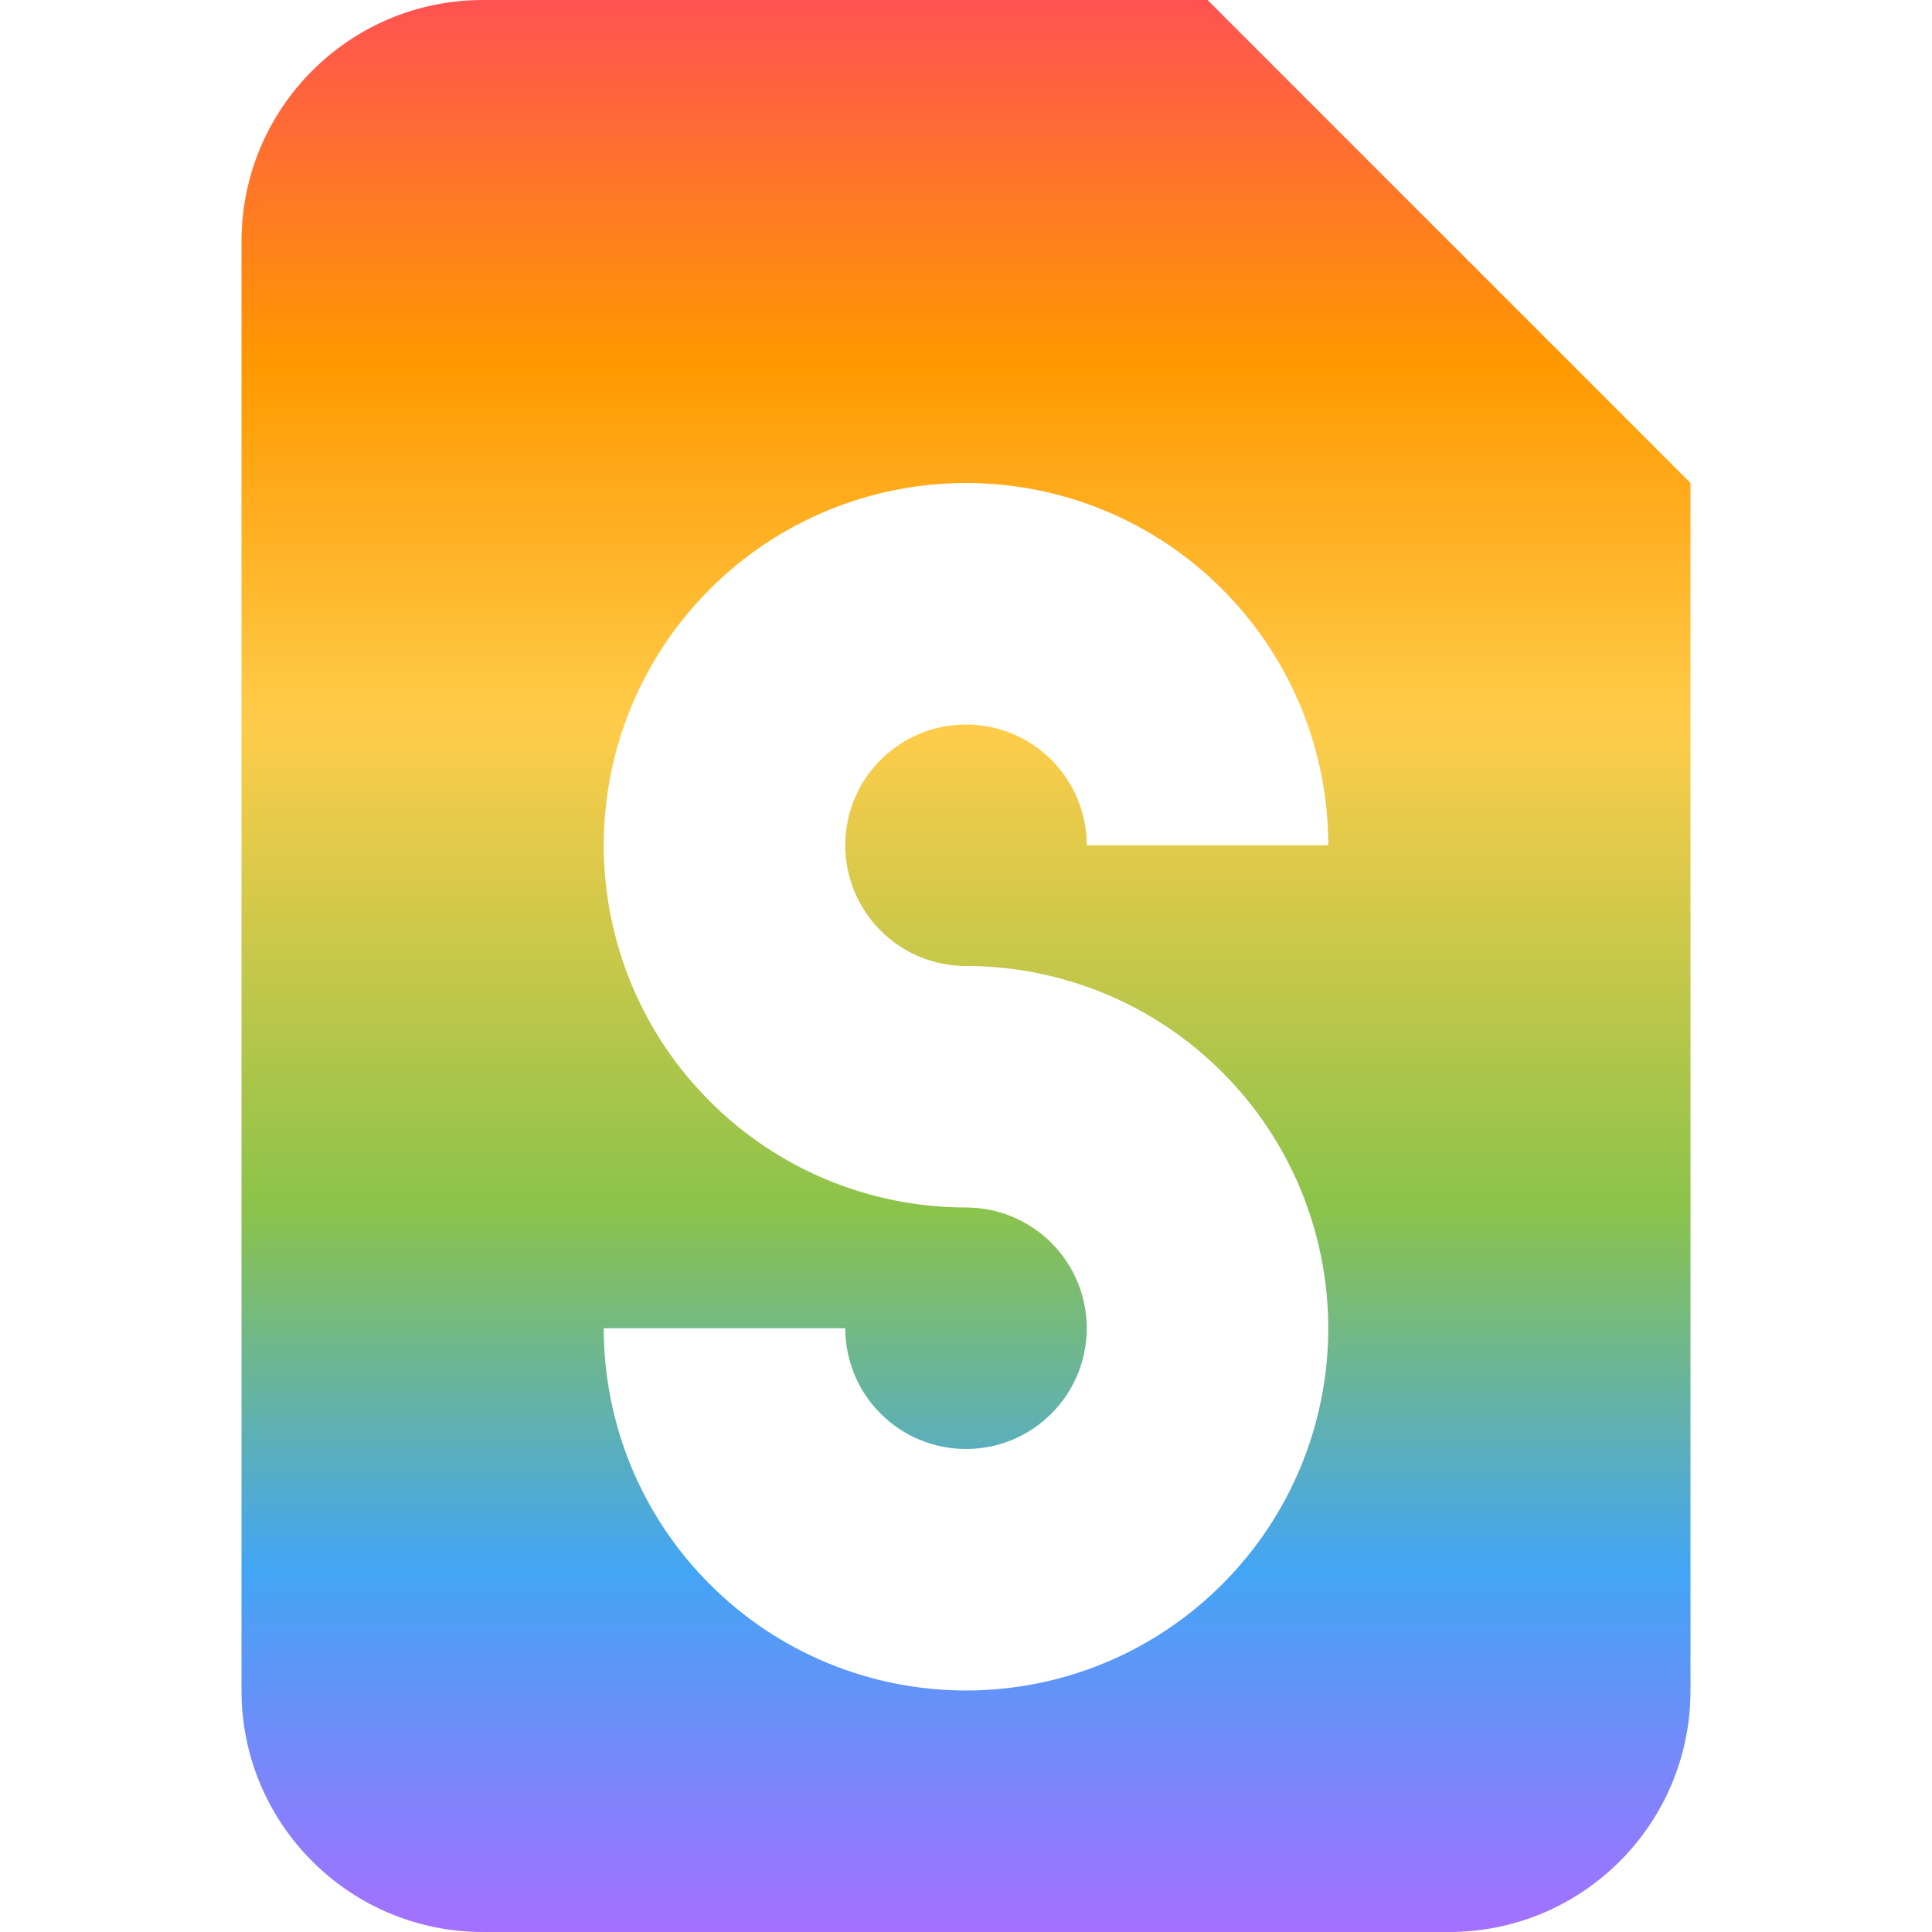
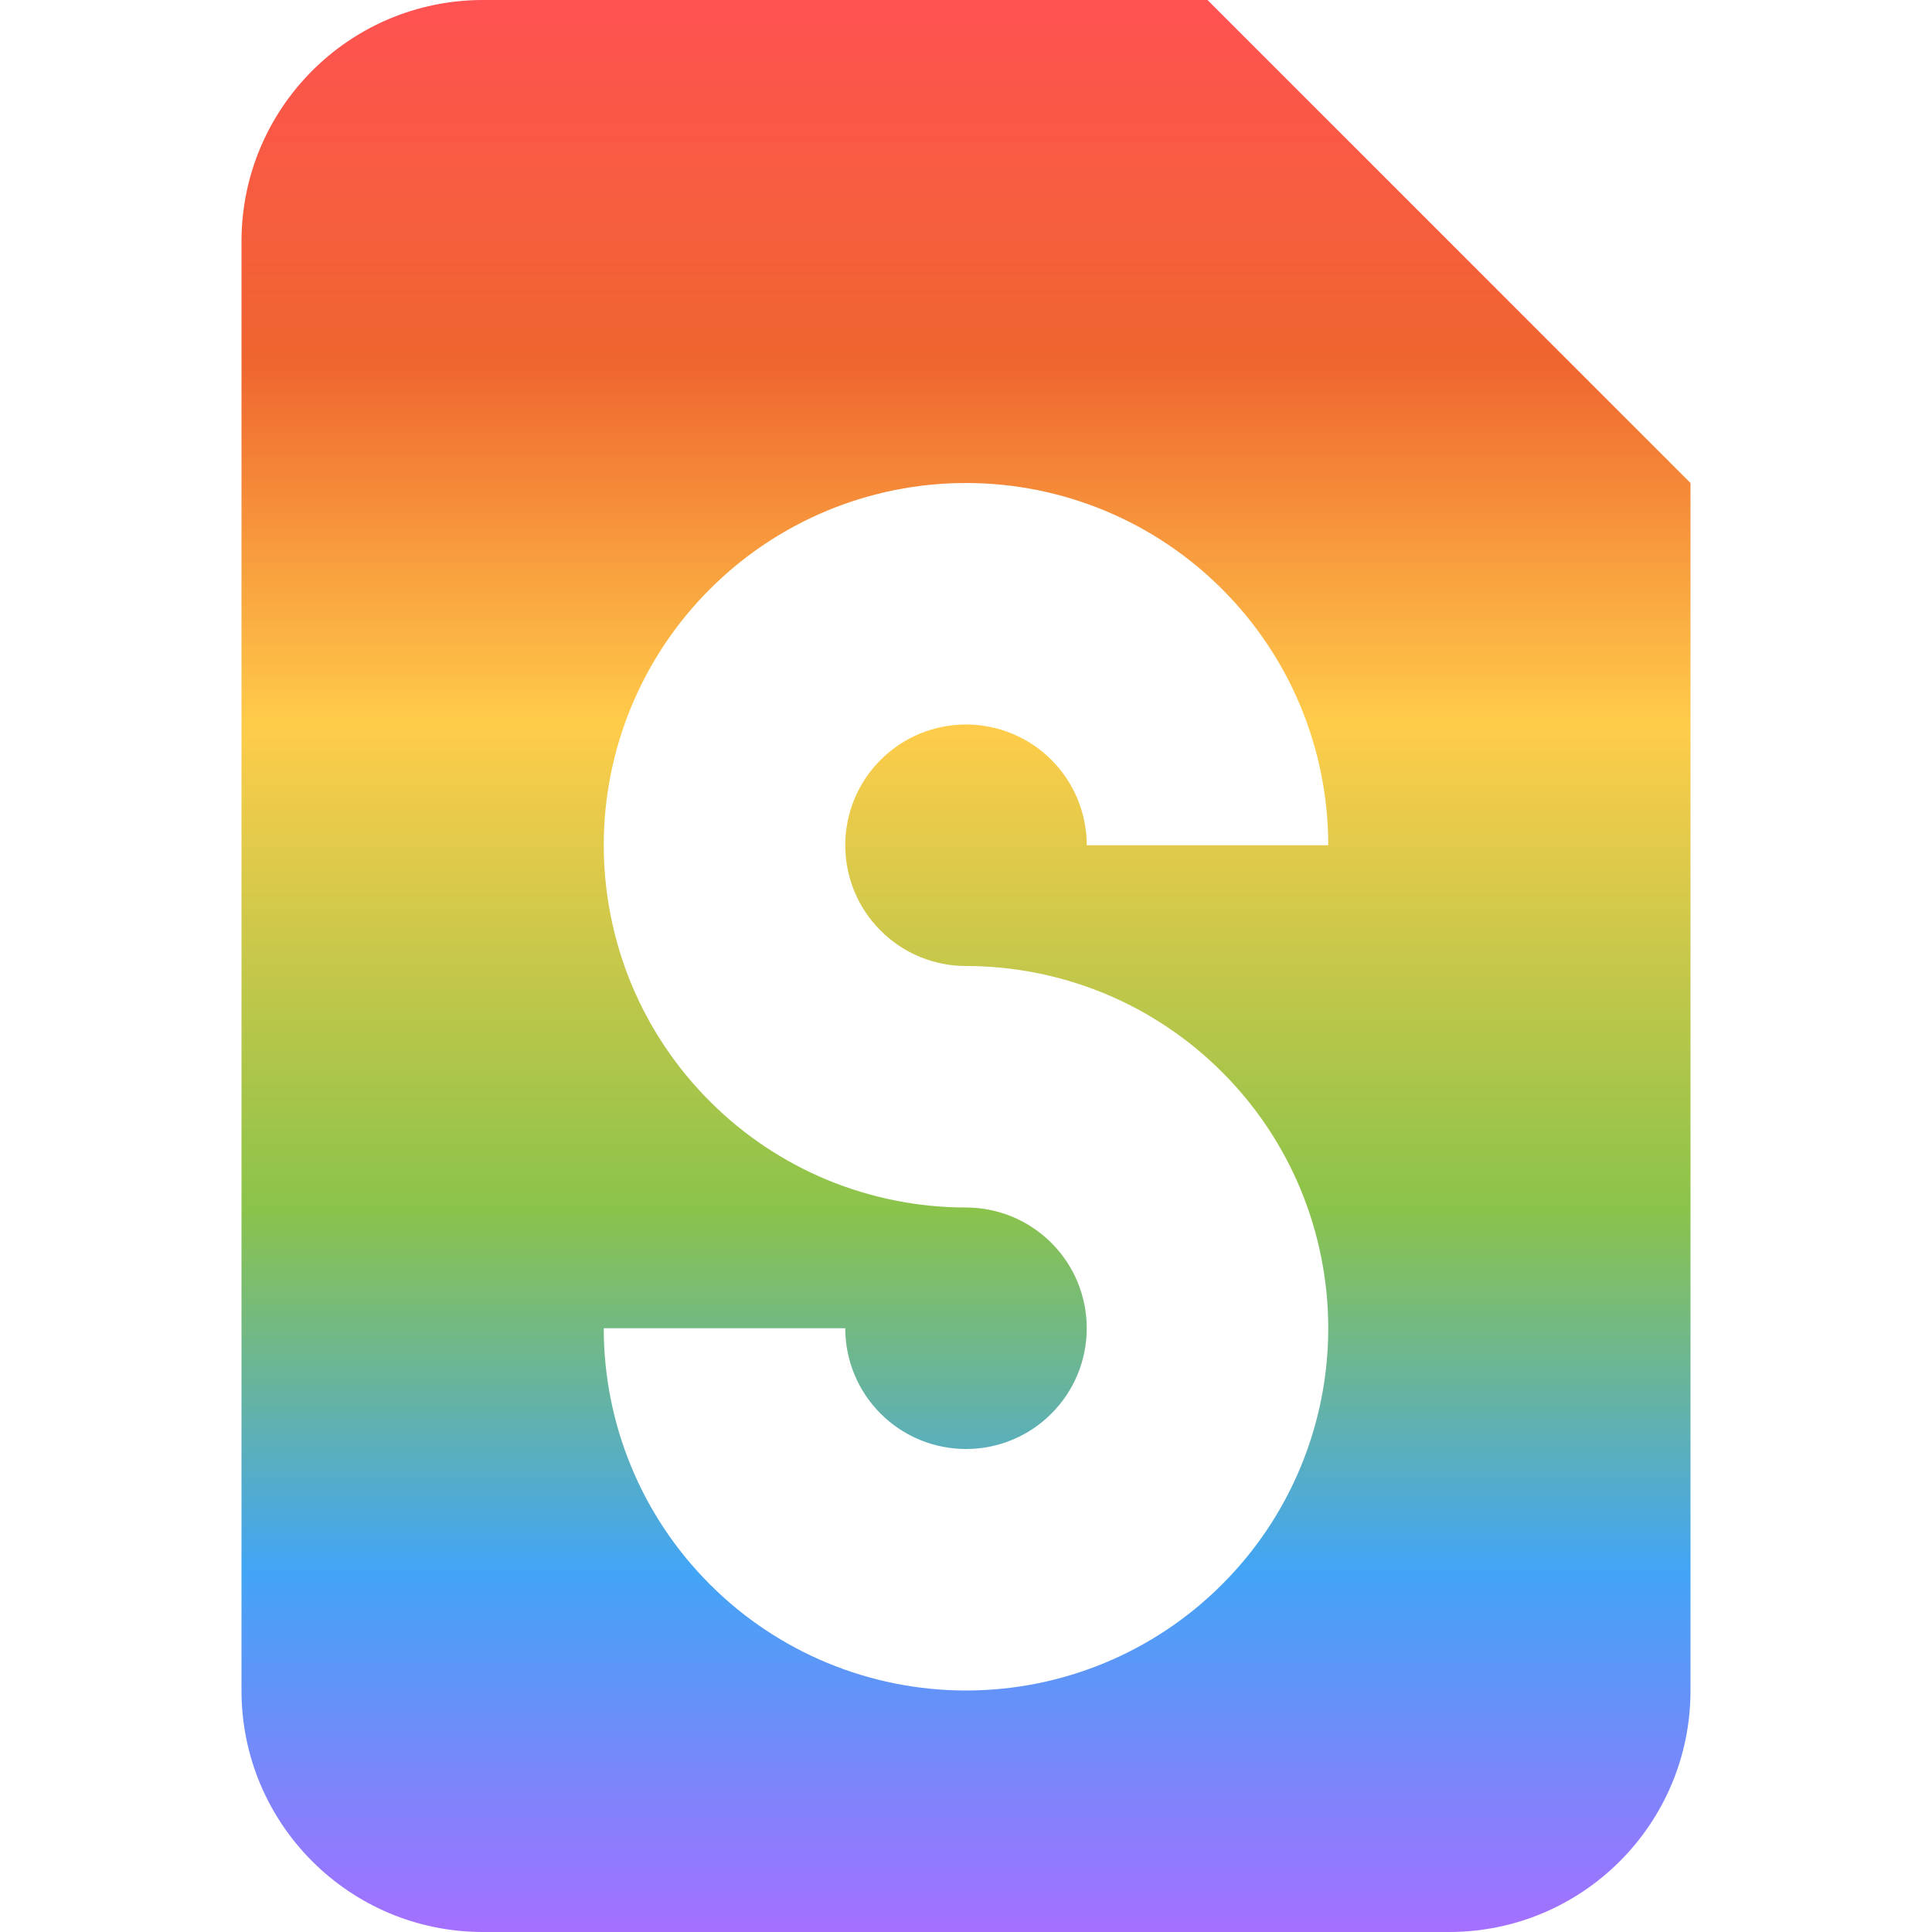
<svg xmlns="http://www.w3.org/2000/svg" width="16" height="16" viewBox="0 0 16 16" fill="none">
  <path fill-rule="evenodd" clip-rule="evenodd" d="M2 2C2 0.895 2.895 0 4 0H10L14 4V14C14 15.105 13.105 16 12 16H4C2.895 16 2 15.105 2 14V2ZM5 7C5 6.204 5.316 5.441 5.879 4.879C6.441 4.316 7.204 4 8 4C8.796 4 9.559 4.316 10.121 4.879C10.684 5.441 11 6.204 11 7L9 7C9 6.735 8.895 6.48 8.707 6.293C8.52 6.105 8.265 6 8 6C7.735 6 7.48 6.105 7.293 6.293C7.105 6.48 7 6.735 7 7C7 7.131 7.026 7.261 7.076 7.383C7.126 7.504 7.2 7.614 7.293 7.707C7.386 7.8 7.496 7.874 7.617 7.924C7.739 7.974 7.869 8 8 8V8C8.394 8 8.784 8.078 9.148 8.228C9.512 8.379 9.843 8.6 10.121 8.879C10.4 9.157 10.621 9.488 10.772 9.852C10.922 10.216 11 10.606 11 11C11 11.796 10.684 12.559 10.121 13.121C9.559 13.684 8.796 14 8 14C7.204 14 6.441 13.684 5.879 13.121C5.316 12.559 5 11.796 5 11H7C7 11.265 7.105 11.52 7.293 11.707C7.48 11.895 7.735 12 8 12C8.265 12 8.52 11.895 8.707 11.707C8.895 11.52 9 11.265 9 11C9 10.869 8.974 10.739 8.924 10.617C8.874 10.496 8.8 10.386 8.707 10.293C8.614 10.2 8.504 10.127 8.383 10.076C8.261 10.026 8.131 10 8 10V10C7.606 10 7.216 9.922 6.852 9.772C6.488 9.621 6.157 9.4 5.879 9.121C5.6 8.843 5.379 8.512 5.228 8.148C5.078 7.784 5 7.394 5 7Z" fill="url(#paint0_linear_821_1167)" />
  <defs>
    <linearGradient id="paint0_linear_821_1167" x1="8" y1="0" x2="8" y2="16" gradientUnits="userSpaceOnUse">
      <stop stop-color="#FF5252" />
-       <stop offset="0.187" stop-color="#FF9800" />
+       <stop offset="0.187" stop-color="#EF652F" />
      <stop offset="0.375" stop-color="#FFCC4A" />
      <stop offset="0.625" stop-color="#8BC34A" />
      <stop offset="0.812" stop-color="#42A5F5" />
      <stop offset="1" stop-color="#A56FFF" />
    </linearGradient>
  </defs>
</svg>
